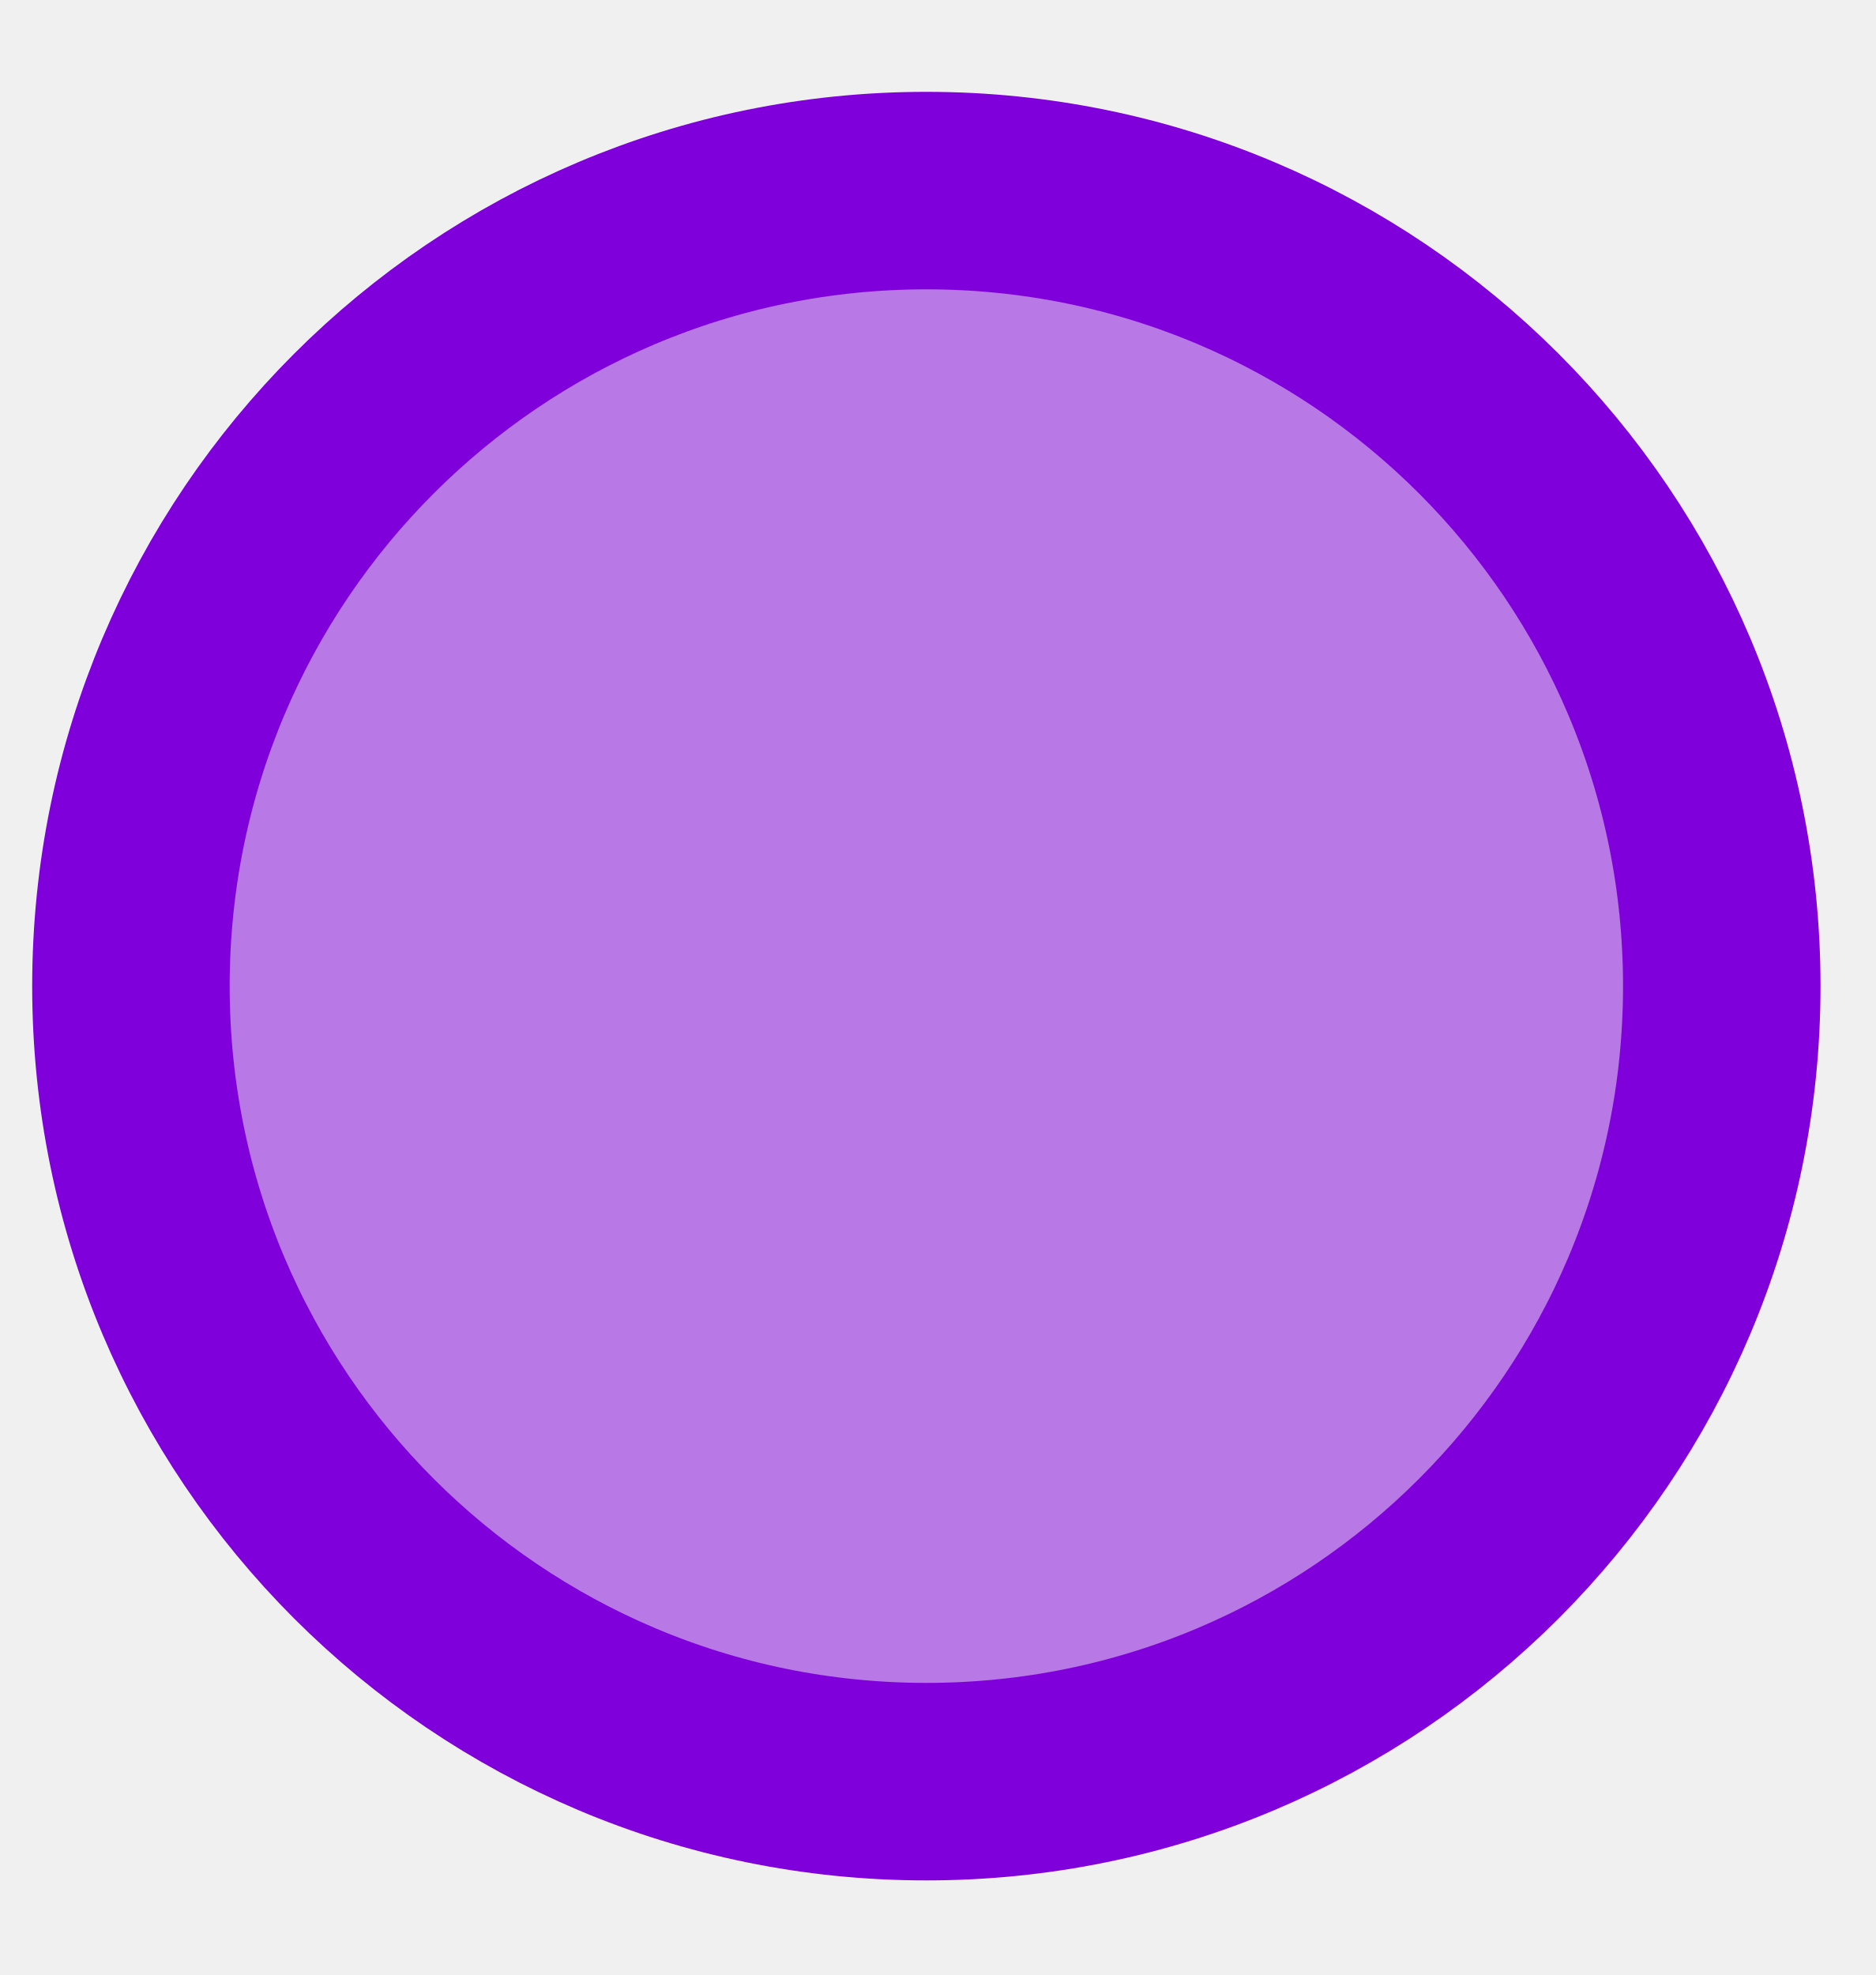
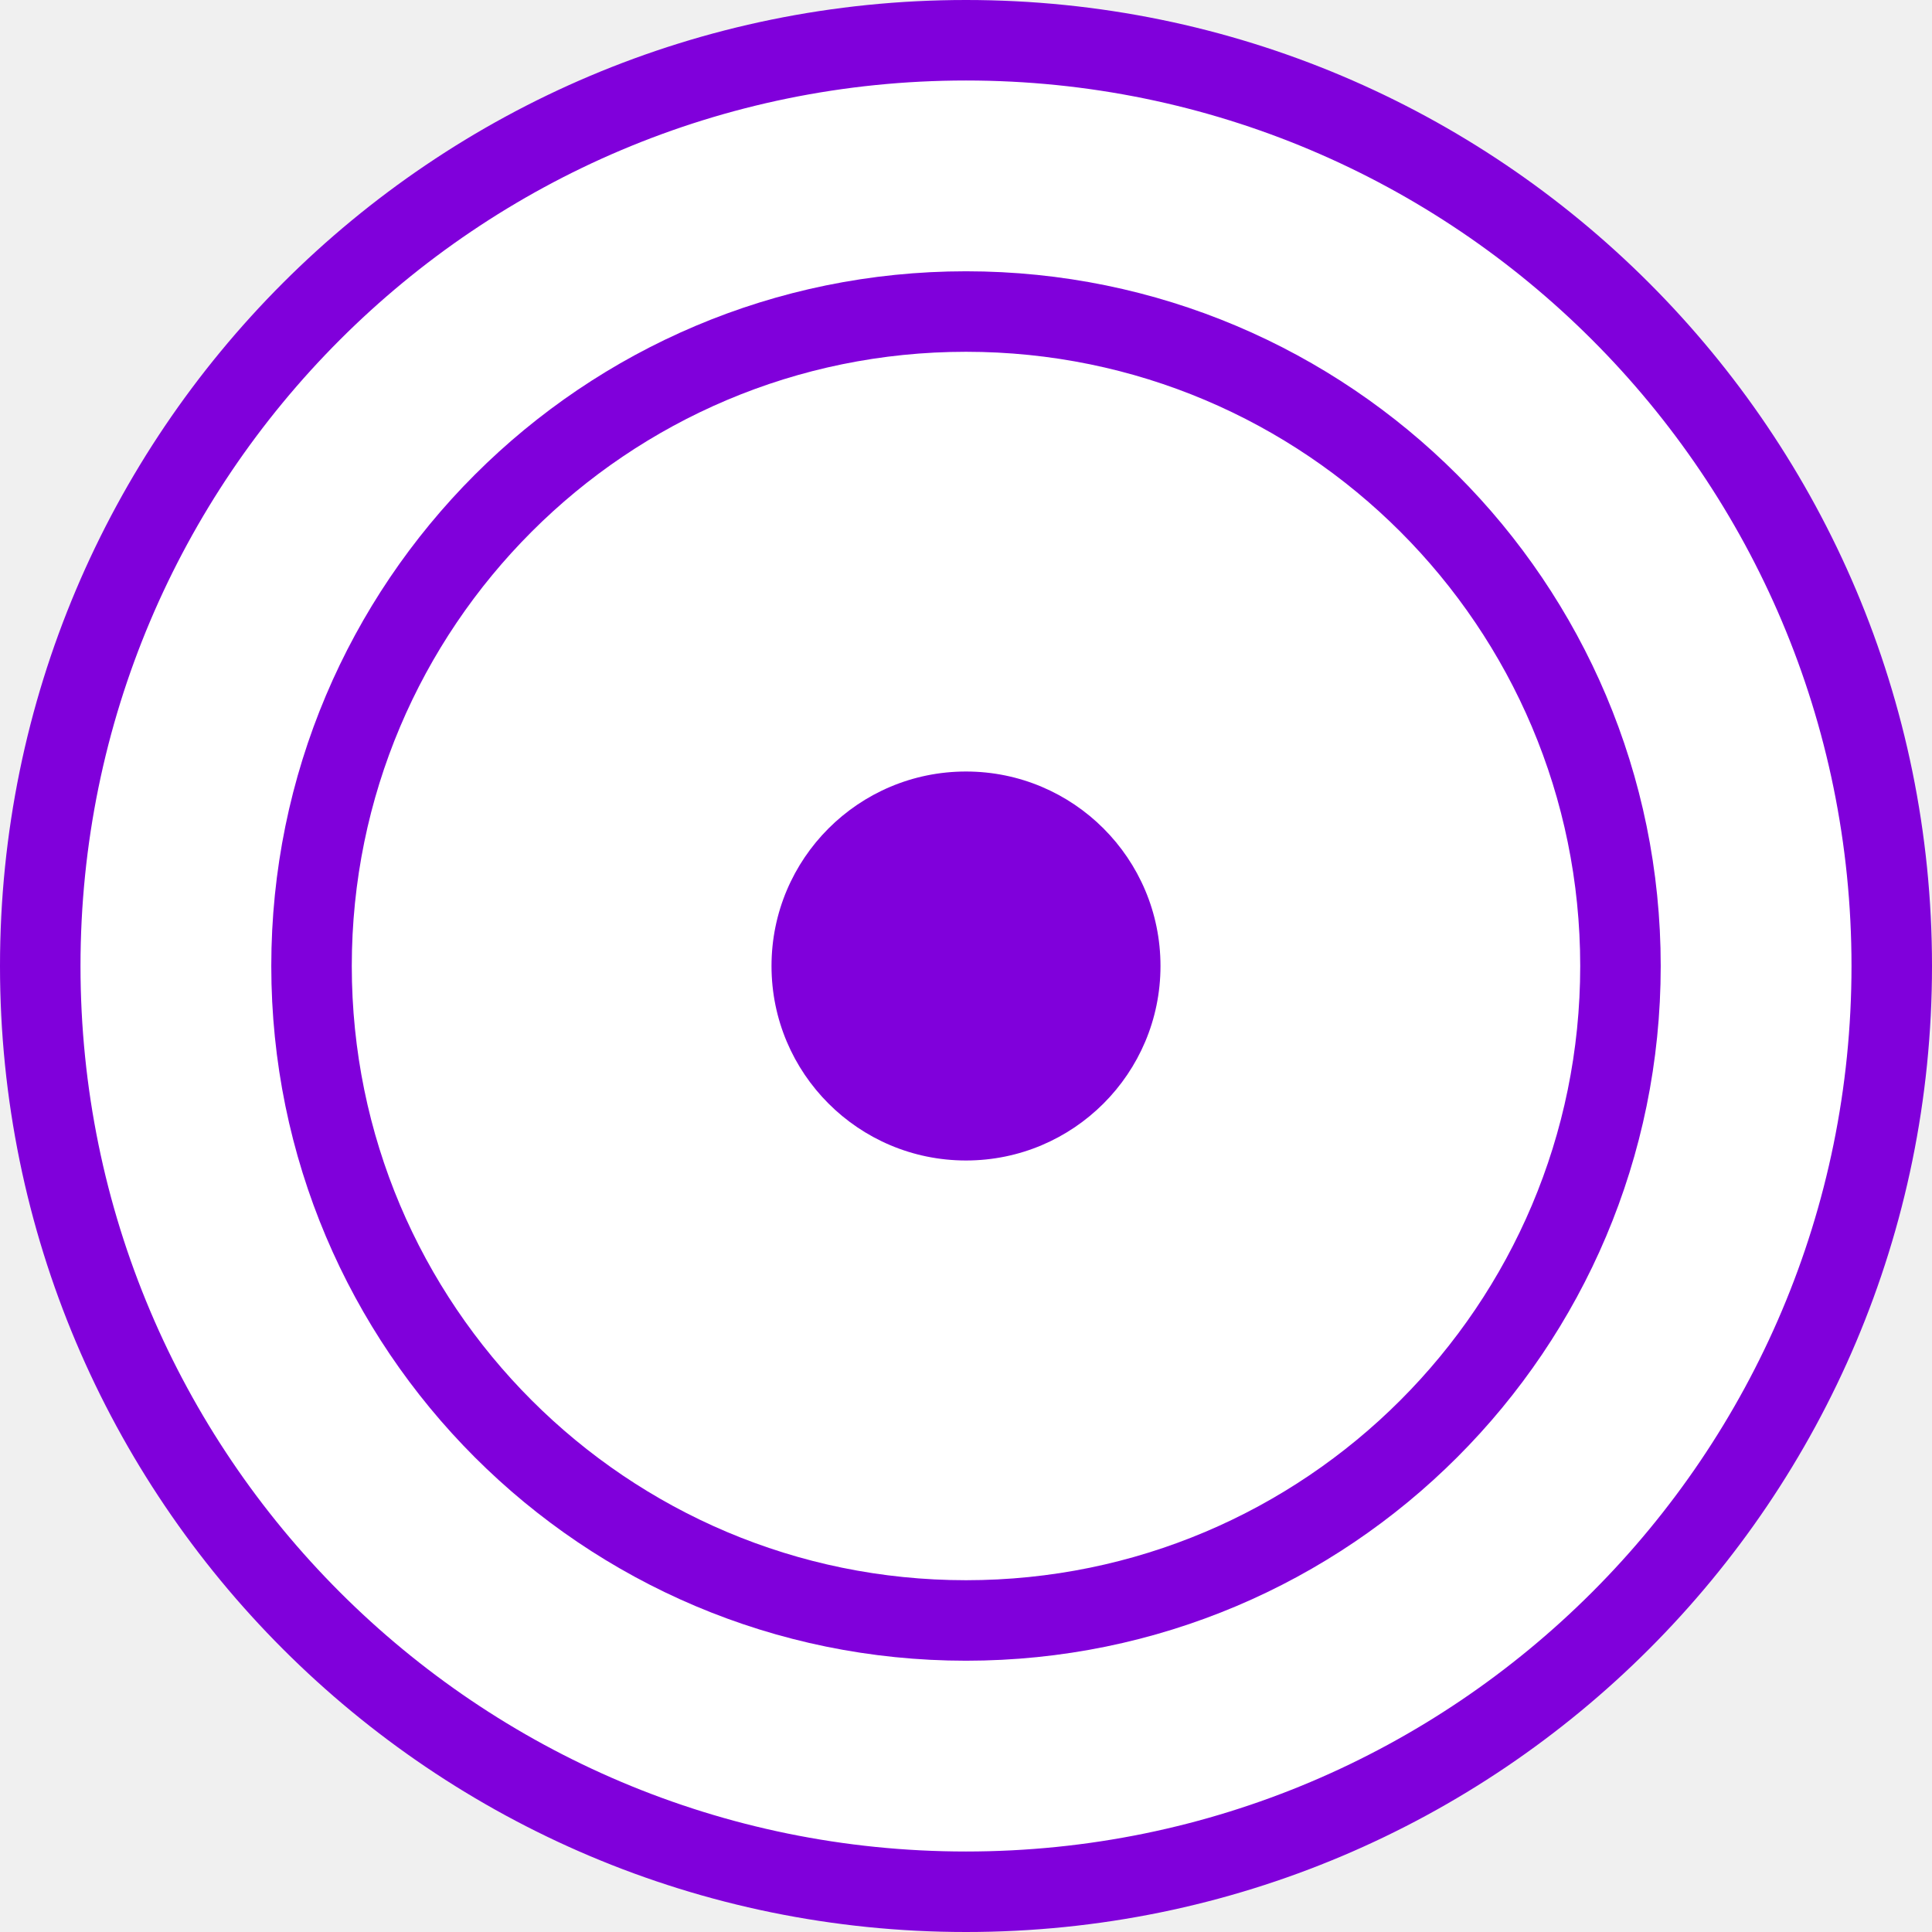
- <svg xmlns="http://www.w3.org/2000/svg" width="100%" height="100%" viewBox="0 0 19 20" version="1.1" xml:space="preserve" style="fill-rule:evenodd;clip-rule:evenodd;stroke-linecap:round;stroke-linejoin:round;stroke-miterlimit:1.5;">
-   <circle id="PurpleButton" cx="9.382" cy="9.986" r="8.056" style="fill:#8000db;fill-opacity:0.5;stroke:#8000db;stroke-width:2px;" />
+ <svg xmlns="http://www.w3.org/2000/svg" width="100%" height="100%" viewBox="0 0 24 24" version="1.1" xml:space="preserve" style="fill-rule:evenodd;clip-rule:evenodd;stroke-linecap:round;stroke-linejoin:round;stroke-miterlimit:1.5;">
+   <g id="PurpleButton">
+     <circle id="PurpleButton1" cx="12" cy="12" r="11.5" style="fill:#fff;stroke:#8000db;stroke-width:1px;" />
+     <circle id="PurpleButton2" cx="12" cy="12" r="8.13" style="fill:none;stroke:#8000db;stroke-width:1px;" />
+     <circle cx="12" cy="12" r="2.416" style="fill:#8000db;" />
+   </g>
</svg>
